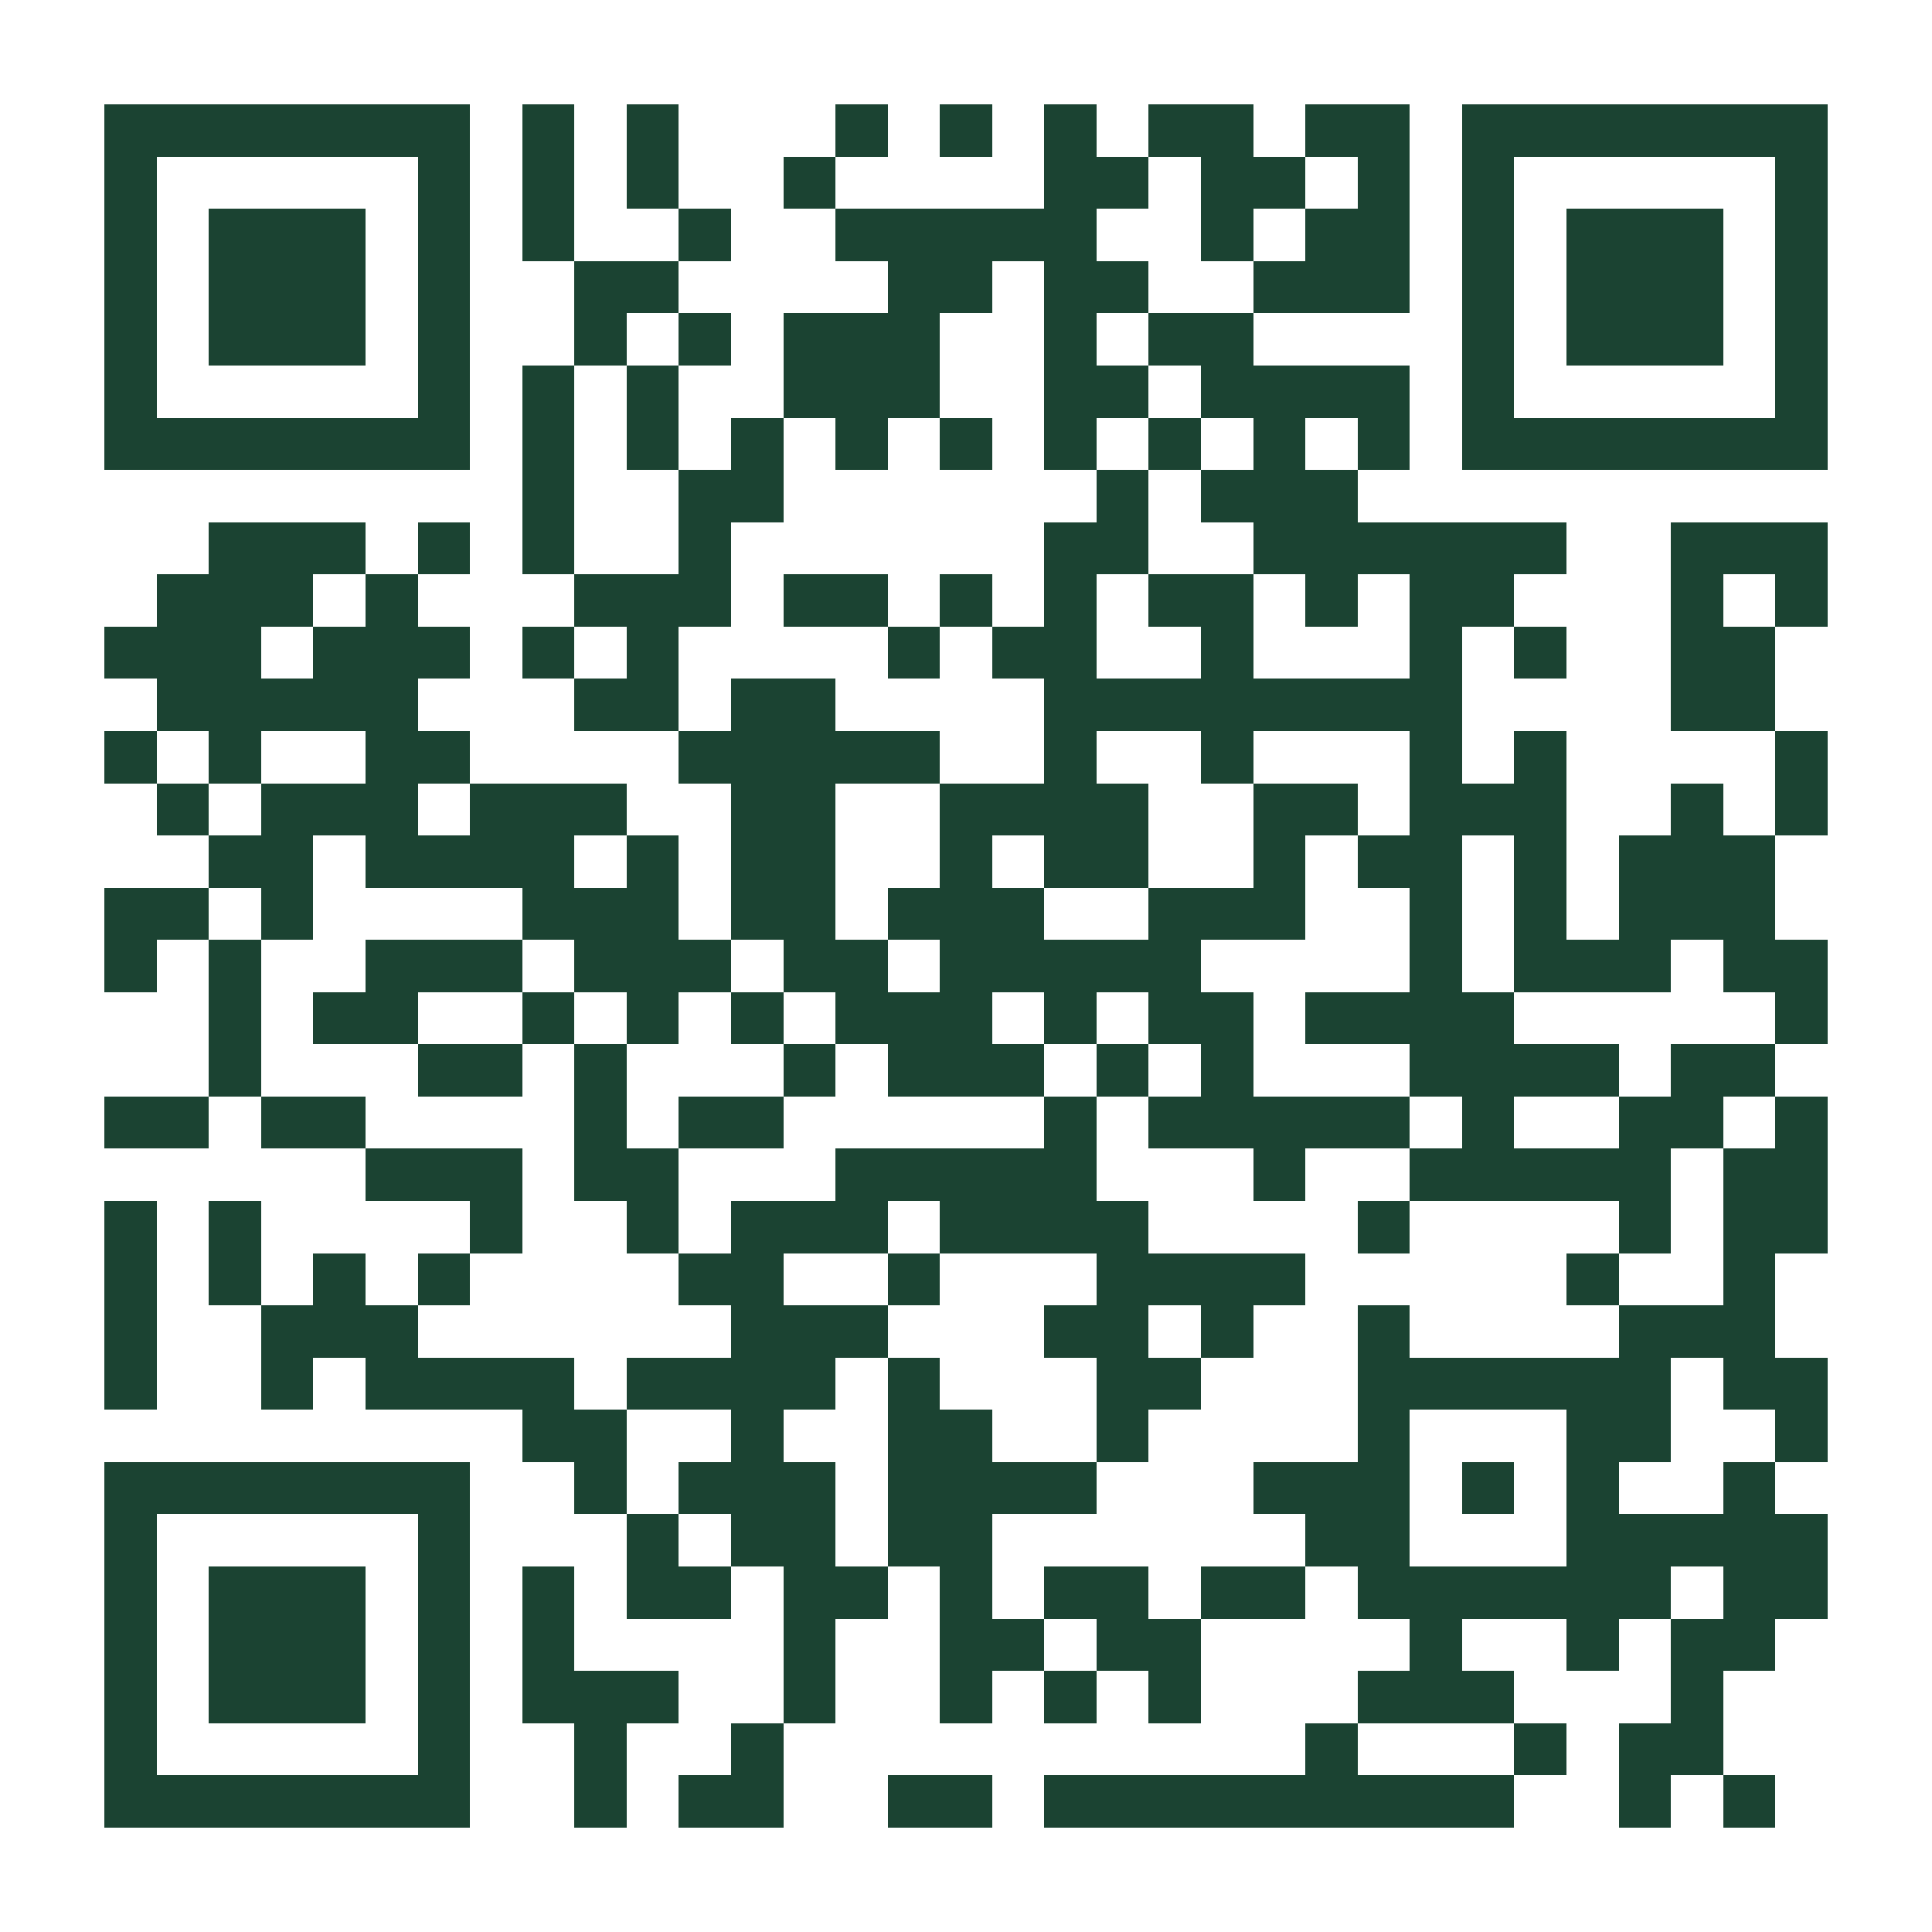
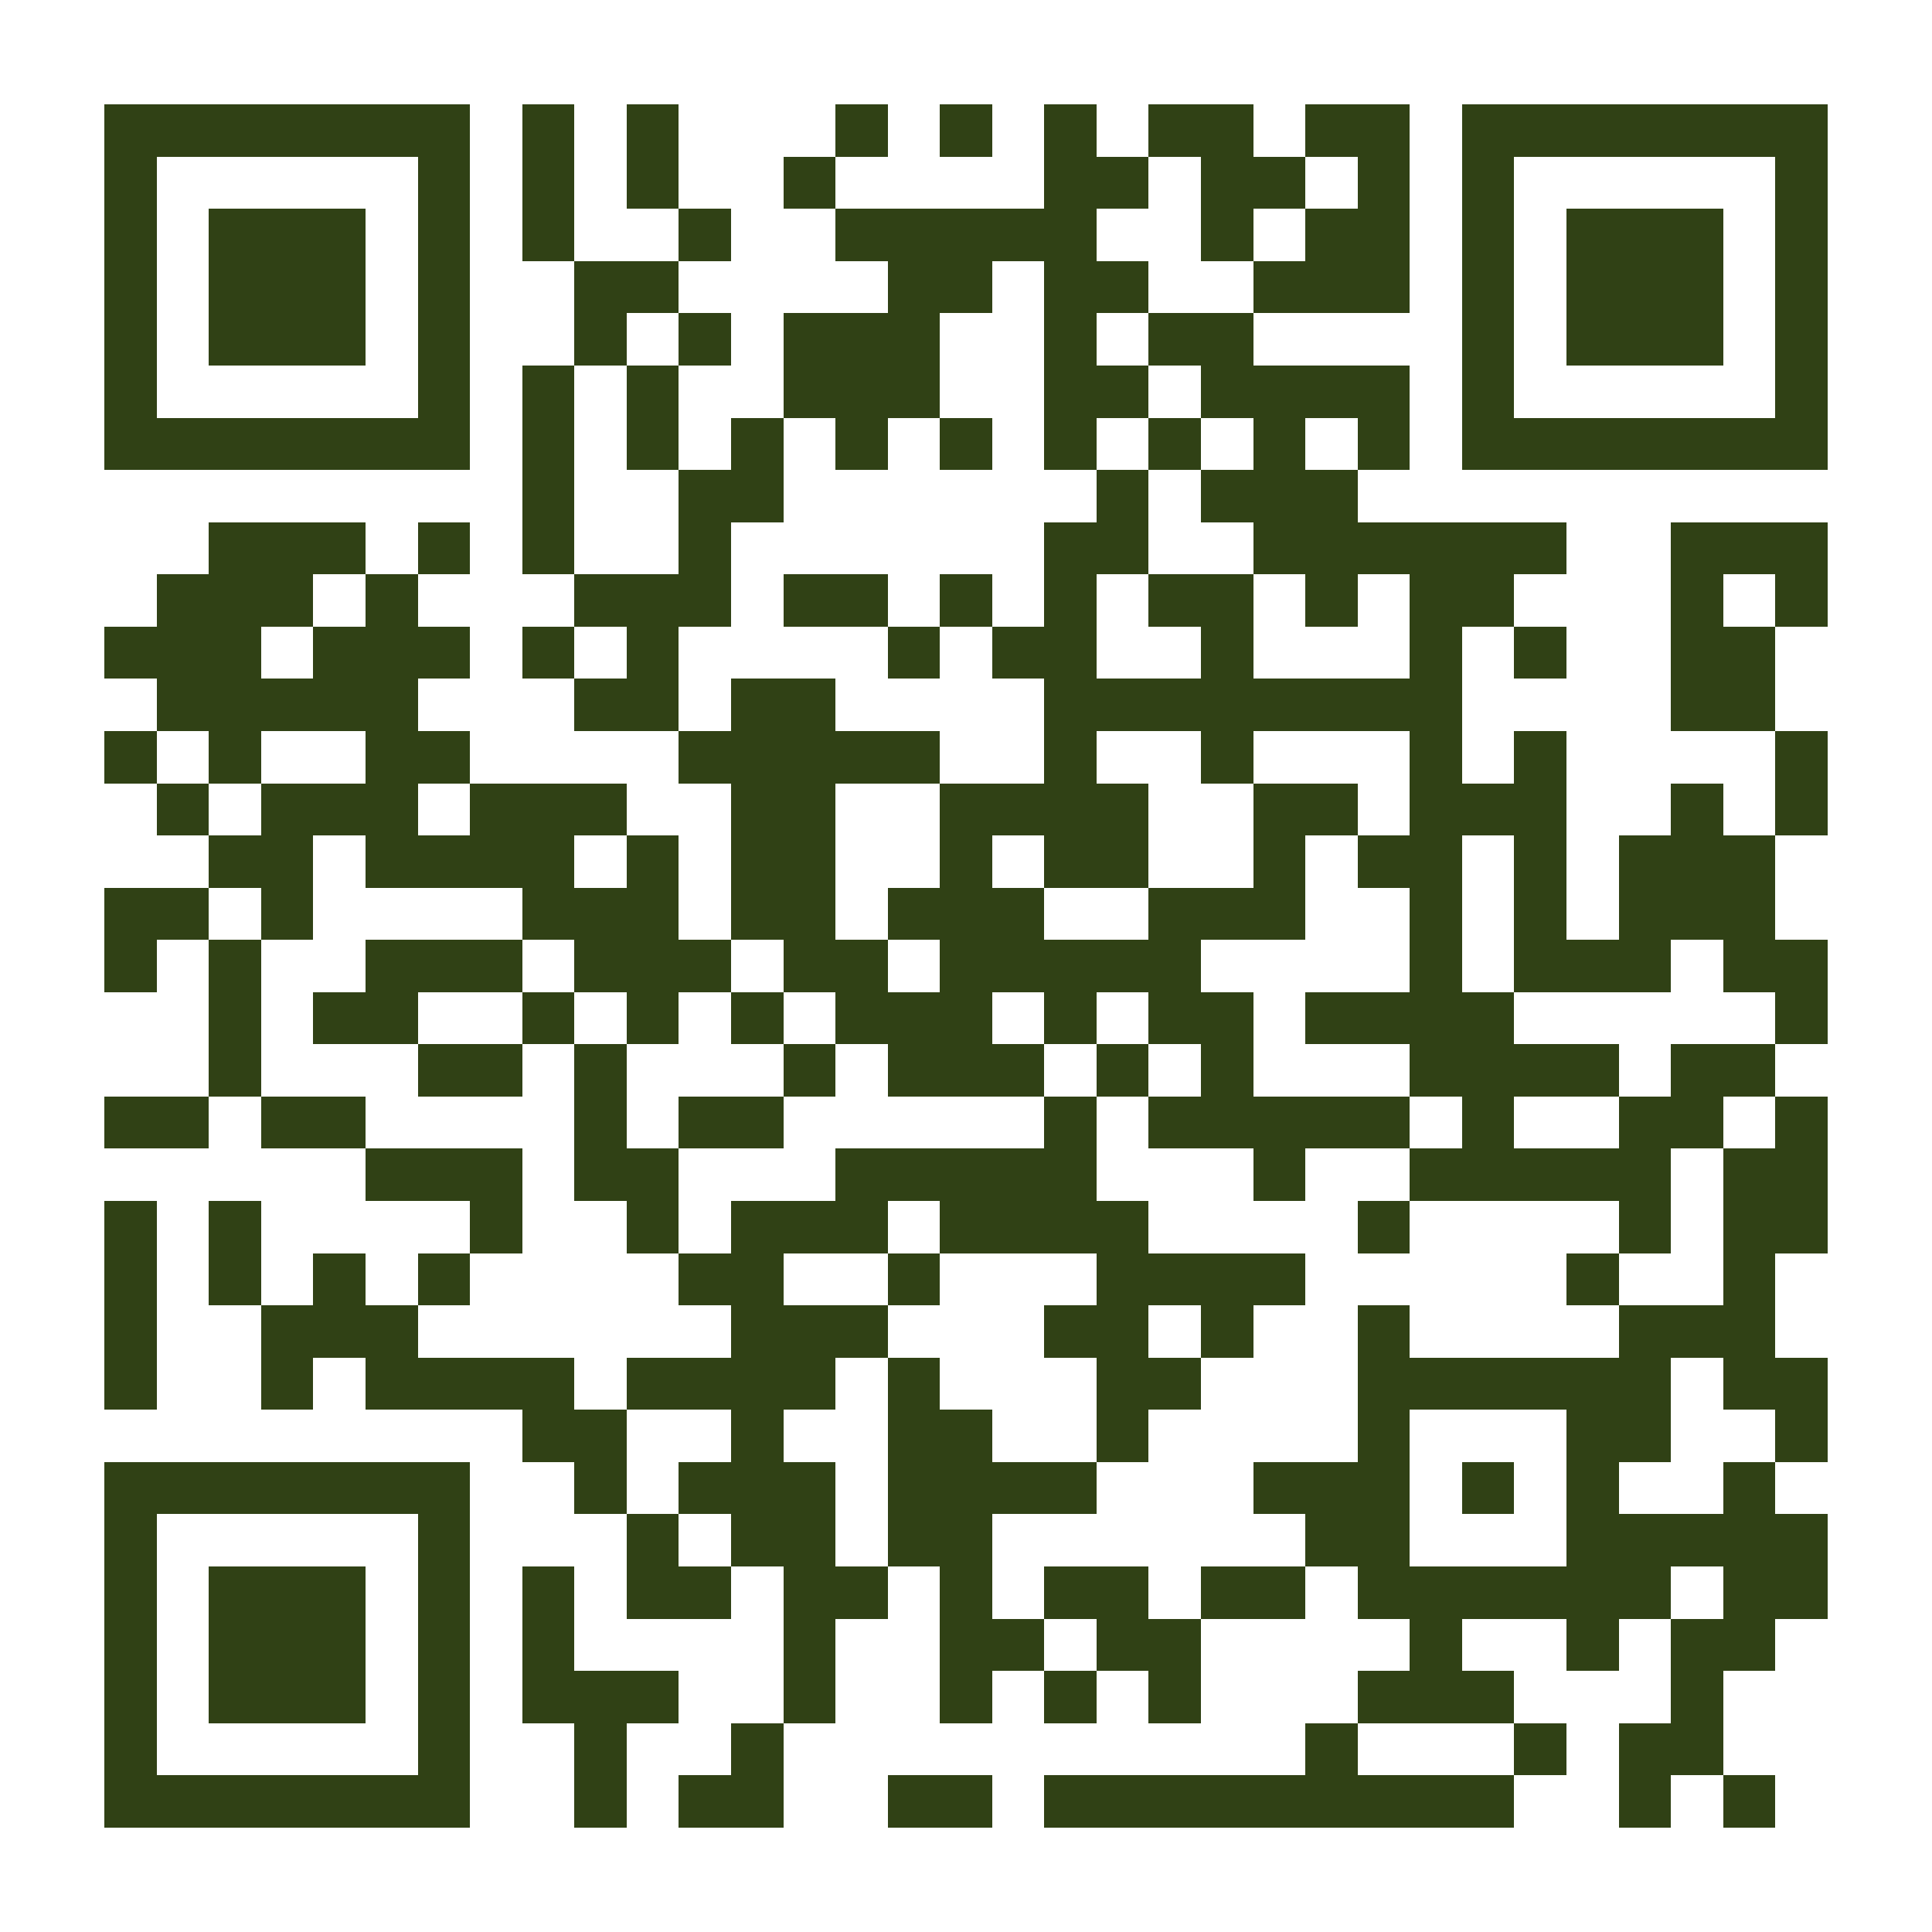
<svg xmlns="http://www.w3.org/2000/svg" viewBox="0 0 37 37" shape-rendering="crispEdges">
  <path fill="#FFFFFF" d="M0 0h37v37H0z" />
-   <path stroke="#1B4332" d="M2 2.5h7m1 0h1m1 0h1m3 0h1m1 0h1m1 0h1m1 0h2m1 0h2m1 0h7M2 3.5h1m5 0h1m1 0h1m1 0h1m2 0h1m4 0h2m1 0h2m1 0h1m1 0h1m5 0h1M2 4.5h1m1 0h3m1 0h1m1 0h1m2 0h1m2 0h5m2 0h1m1 0h2m1 0h1m1 0h3m1 0h1M2 5.5h1m1 0h3m1 0h1m2 0h2m4 0h2m1 0h2m2 0h3m1 0h1m1 0h3m1 0h1M2 6.5h1m1 0h3m1 0h1m2 0h1m1 0h1m1 0h3m2 0h1m1 0h2m4 0h1m1 0h3m1 0h1M2 7.5h1m5 0h1m1 0h1m1 0h1m2 0h3m2 0h2m1 0h4m1 0h1m5 0h1M2 8.5h7m1 0h1m1 0h1m1 0h1m1 0h1m1 0h1m1 0h1m1 0h1m1 0h1m1 0h1m1 0h7M10 9.5h1m2 0h2m6 0h1m1 0h3M4 10.5h3m1 0h1m1 0h1m2 0h1m6 0h2m2 0h6m2 0h3M3 11.5h3m1 0h1m3 0h3m1 0h2m1 0h1m1 0h1m1 0h2m1 0h1m1 0h2m3 0h1m1 0h1M2 12.5h3m1 0h3m1 0h1m1 0h1m4 0h1m1 0h2m2 0h1m3 0h1m1 0h1m2 0h2M3 13.5h5m3 0h2m1 0h2m4 0h8m4 0h2M2 14.5h1m1 0h1m2 0h2m4 0h5m2 0h1m2 0h1m3 0h1m1 0h1m4 0h1M3 15.5h1m1 0h3m1 0h3m2 0h2m2 0h4m2 0h2m1 0h3m2 0h1m1 0h1M4 16.5h2m1 0h4m1 0h1m1 0h2m2 0h1m1 0h2m2 0h1m1 0h2m1 0h1m1 0h3M2 17.5h2m1 0h1m4 0h3m1 0h2m1 0h3m2 0h3m2 0h1m1 0h1m1 0h3M2 18.5h1m1 0h1m2 0h3m1 0h3m1 0h2m1 0h5m4 0h1m1 0h3m1 0h2M4 19.5h1m1 0h2m2 0h1m1 0h1m1 0h1m1 0h3m1 0h1m1 0h2m1 0h4m5 0h1M4 20.5h1m3 0h2m1 0h1m3 0h1m1 0h3m1 0h1m1 0h1m3 0h4m1 0h2M2 21.5h2m1 0h2m4 0h1m1 0h2m5 0h1m1 0h5m1 0h1m2 0h2m1 0h1M7 22.5h3m1 0h2m3 0h5m3 0h1m2 0h5m1 0h2M2 23.5h1m1 0h1m4 0h1m2 0h1m1 0h3m1 0h4m4 0h1m4 0h1m1 0h2M2 24.5h1m1 0h1m1 0h1m1 0h1m4 0h2m2 0h1m3 0h4m5 0h1m2 0h1M2 25.5h1m2 0h3m6 0h3m3 0h2m1 0h1m2 0h1m4 0h3M2 26.5h1m2 0h1m1 0h4m1 0h4m1 0h1m3 0h2m3 0h6m1 0h2M10 27.5h2m2 0h1m2 0h2m2 0h1m4 0h1m3 0h2m2 0h1M2 28.5h7m2 0h1m1 0h3m1 0h4m3 0h3m1 0h1m1 0h1m2 0h1M2 29.5h1m5 0h1m3 0h1m1 0h2m1 0h2m6 0h2m3 0h5M2 30.5h1m1 0h3m1 0h1m1 0h1m1 0h2m1 0h2m1 0h1m1 0h2m1 0h2m1 0h6m1 0h2M2 31.5h1m1 0h3m1 0h1m1 0h1m4 0h1m2 0h2m1 0h2m4 0h1m2 0h1m1 0h2M2 32.5h1m1 0h3m1 0h1m1 0h3m2 0h1m2 0h1m1 0h1m1 0h1m3 0h3m3 0h1M2 33.5h1m5 0h1m2 0h1m2 0h1m10 0h1m3 0h1m1 0h2M2 34.5h7m2 0h1m1 0h2m2 0h2m1 0h9m2 0h1m1 0h1" />
+   <path stroke="#304115" d="M2 2.5h7m1 0h1m1 0h1m3 0h1m1 0h1m1 0h1m1 0h2m1 0h2m1 0h7M2 3.5h1m5 0h1m1 0h1m1 0h1m2 0h1m4 0h2m1 0h2m1 0h1m1 0h1m5 0h1M2 4.5h1m1 0h3m1 0h1m1 0h1m2 0h1m2 0h5m2 0h1m1 0h2m1 0h1m1 0h3m1 0h1M2 5.5h1m1 0h3m1 0h1m2 0h2m4 0h2m1 0h2m2 0h3m1 0h1m1 0h3m1 0h1M2 6.5h1m1 0h3m1 0h1m2 0h1m1 0h1m1 0h3m2 0h1m1 0h2m4 0h1m1 0h3m1 0h1M2 7.5h1m5 0h1m1 0h1m1 0h1m2 0h3m2 0h2m1 0h4m1 0h1m5 0h1M2 8.5h7m1 0h1m1 0h1m1 0h1m1 0h1m1 0h1m1 0h1m1 0h1m1 0h1m1 0h1m1 0h7M10 9.5h1m2 0h2m6 0h1m1 0h3M4 10.5h3m1 0h1m1 0h1m2 0h1m6 0h2m2 0h6m2 0h3M3 11.5h3m1 0h1m3 0h3m1 0h2m1 0h1m1 0h1m1 0h2m1 0h1m1 0h2m3 0h1m1 0h1M2 12.5h3m1 0h3m1 0h1m1 0h1m4 0h1m1 0h2m2 0h1m3 0h1m1 0h1m2 0h2M3 13.5h5m3 0h2m1 0h2m4 0h8m4 0h2M2 14.5h1m1 0h1m2 0h2m4 0h5m2 0h1m2 0h1m3 0h1m1 0h1m4 0h1M3 15.5h1m1 0h3m1 0h3m2 0h2m2 0h4m2 0h2m1 0h3m2 0h1m1 0h1M4 16.5h2m1 0h4m1 0h1m1 0h2m2 0h1m1 0h2m2 0h1m1 0h2m1 0h1m1 0h3M2 17.5h2m1 0h1m4 0h3m1 0h2m1 0h3m2 0h3m2 0h1m1 0h1m1 0h3M2 18.5h1m1 0h1m2 0h3m1 0h3m1 0h2m1 0h5m4 0h1m1 0h3m1 0h2M4 19.5h1m1 0h2m2 0h1m1 0h1m1 0h1m1 0h3m1 0h1m1 0h2m1 0h4m5 0h1M4 20.5h1m3 0h2m1 0h1m3 0h1m1 0h3m1 0h1m1 0h1m3 0h4m1 0h2M2 21.5h2m1 0h2m4 0h1m1 0h2m5 0h1m1 0h5m1 0h1m2 0h2m1 0h1M7 22.5h3m1 0h2m3 0h5m3 0h1m2 0h5m1 0h2M2 23.5h1m1 0h1m4 0h1m2 0h1m1 0h3m1 0h4m4 0h1m4 0h1m1 0h2M2 24.5h1m1 0h1m1 0h1m1 0h1m4 0h2m2 0h1m3 0h4m5 0h1m2 0h1M2 25.5h1m2 0h3m6 0h3m3 0h2m1 0h1m2 0h1m4 0h3M2 26.5h1m2 0h1m1 0h4m1 0h4m1 0h1m3 0h2m3 0h6m1 0h2M10 27.5h2m2 0h1m2 0h2m2 0h1m4 0h1m3 0h2m2 0h1M2 28.5h7m2 0h1m1 0h3m1 0h4m3 0h3m1 0h1m1 0h1m2 0h1M2 29.5h1m5 0h1m3 0h1m1 0h2m1 0h2m6 0h2m3 0h5M2 30.5h1m1 0h3m1 0h1m1 0h1m1 0h2m1 0h2m1 0h1m1 0h2m1 0h2m1 0h6m1 0h2M2 31.5h1m1 0h3m1 0h1m1 0h1m4 0h1m2 0h2m1 0h2m4 0h1m2 0h1m1 0h2M2 32.5h1m1 0h3m1 0h1m1 0h3m2 0h1m2 0h1m1 0h1m1 0h1m3 0h3m3 0h1M2 33.5h1m5 0h1m2 0h1m2 0h1m10 0h1m3 0h1m1 0h2M2 34.5h7m2 0h1m1 0h2m2 0h2m1 0h9m2 0h1m1 0h1" />
</svg>
